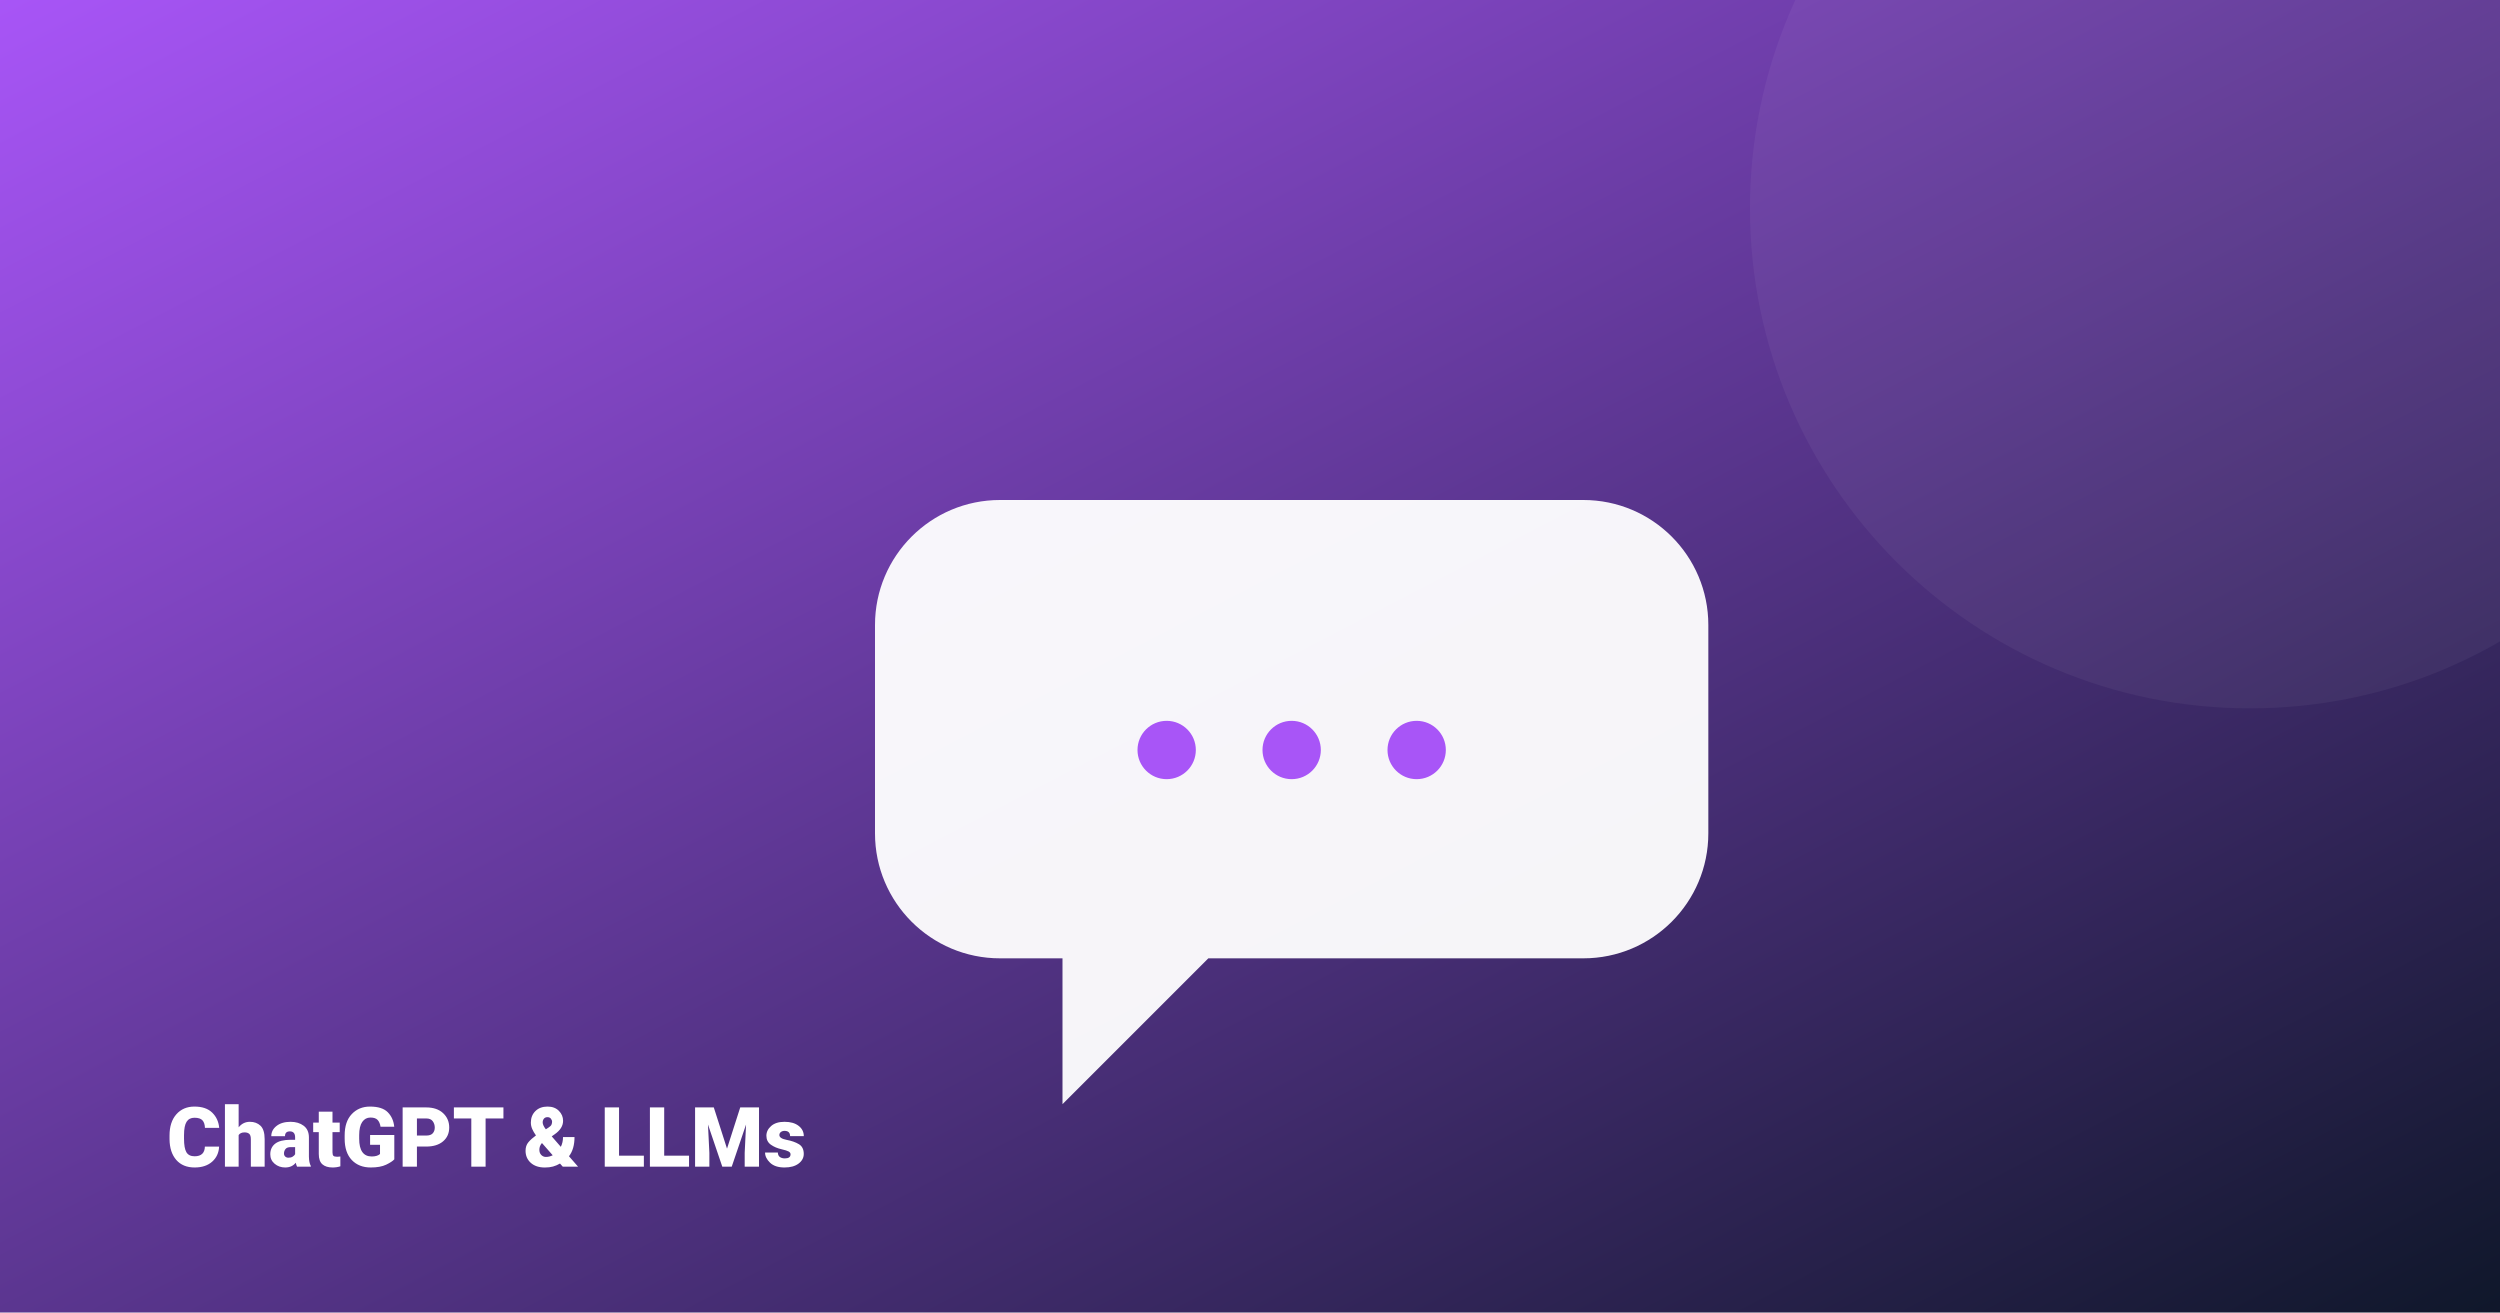
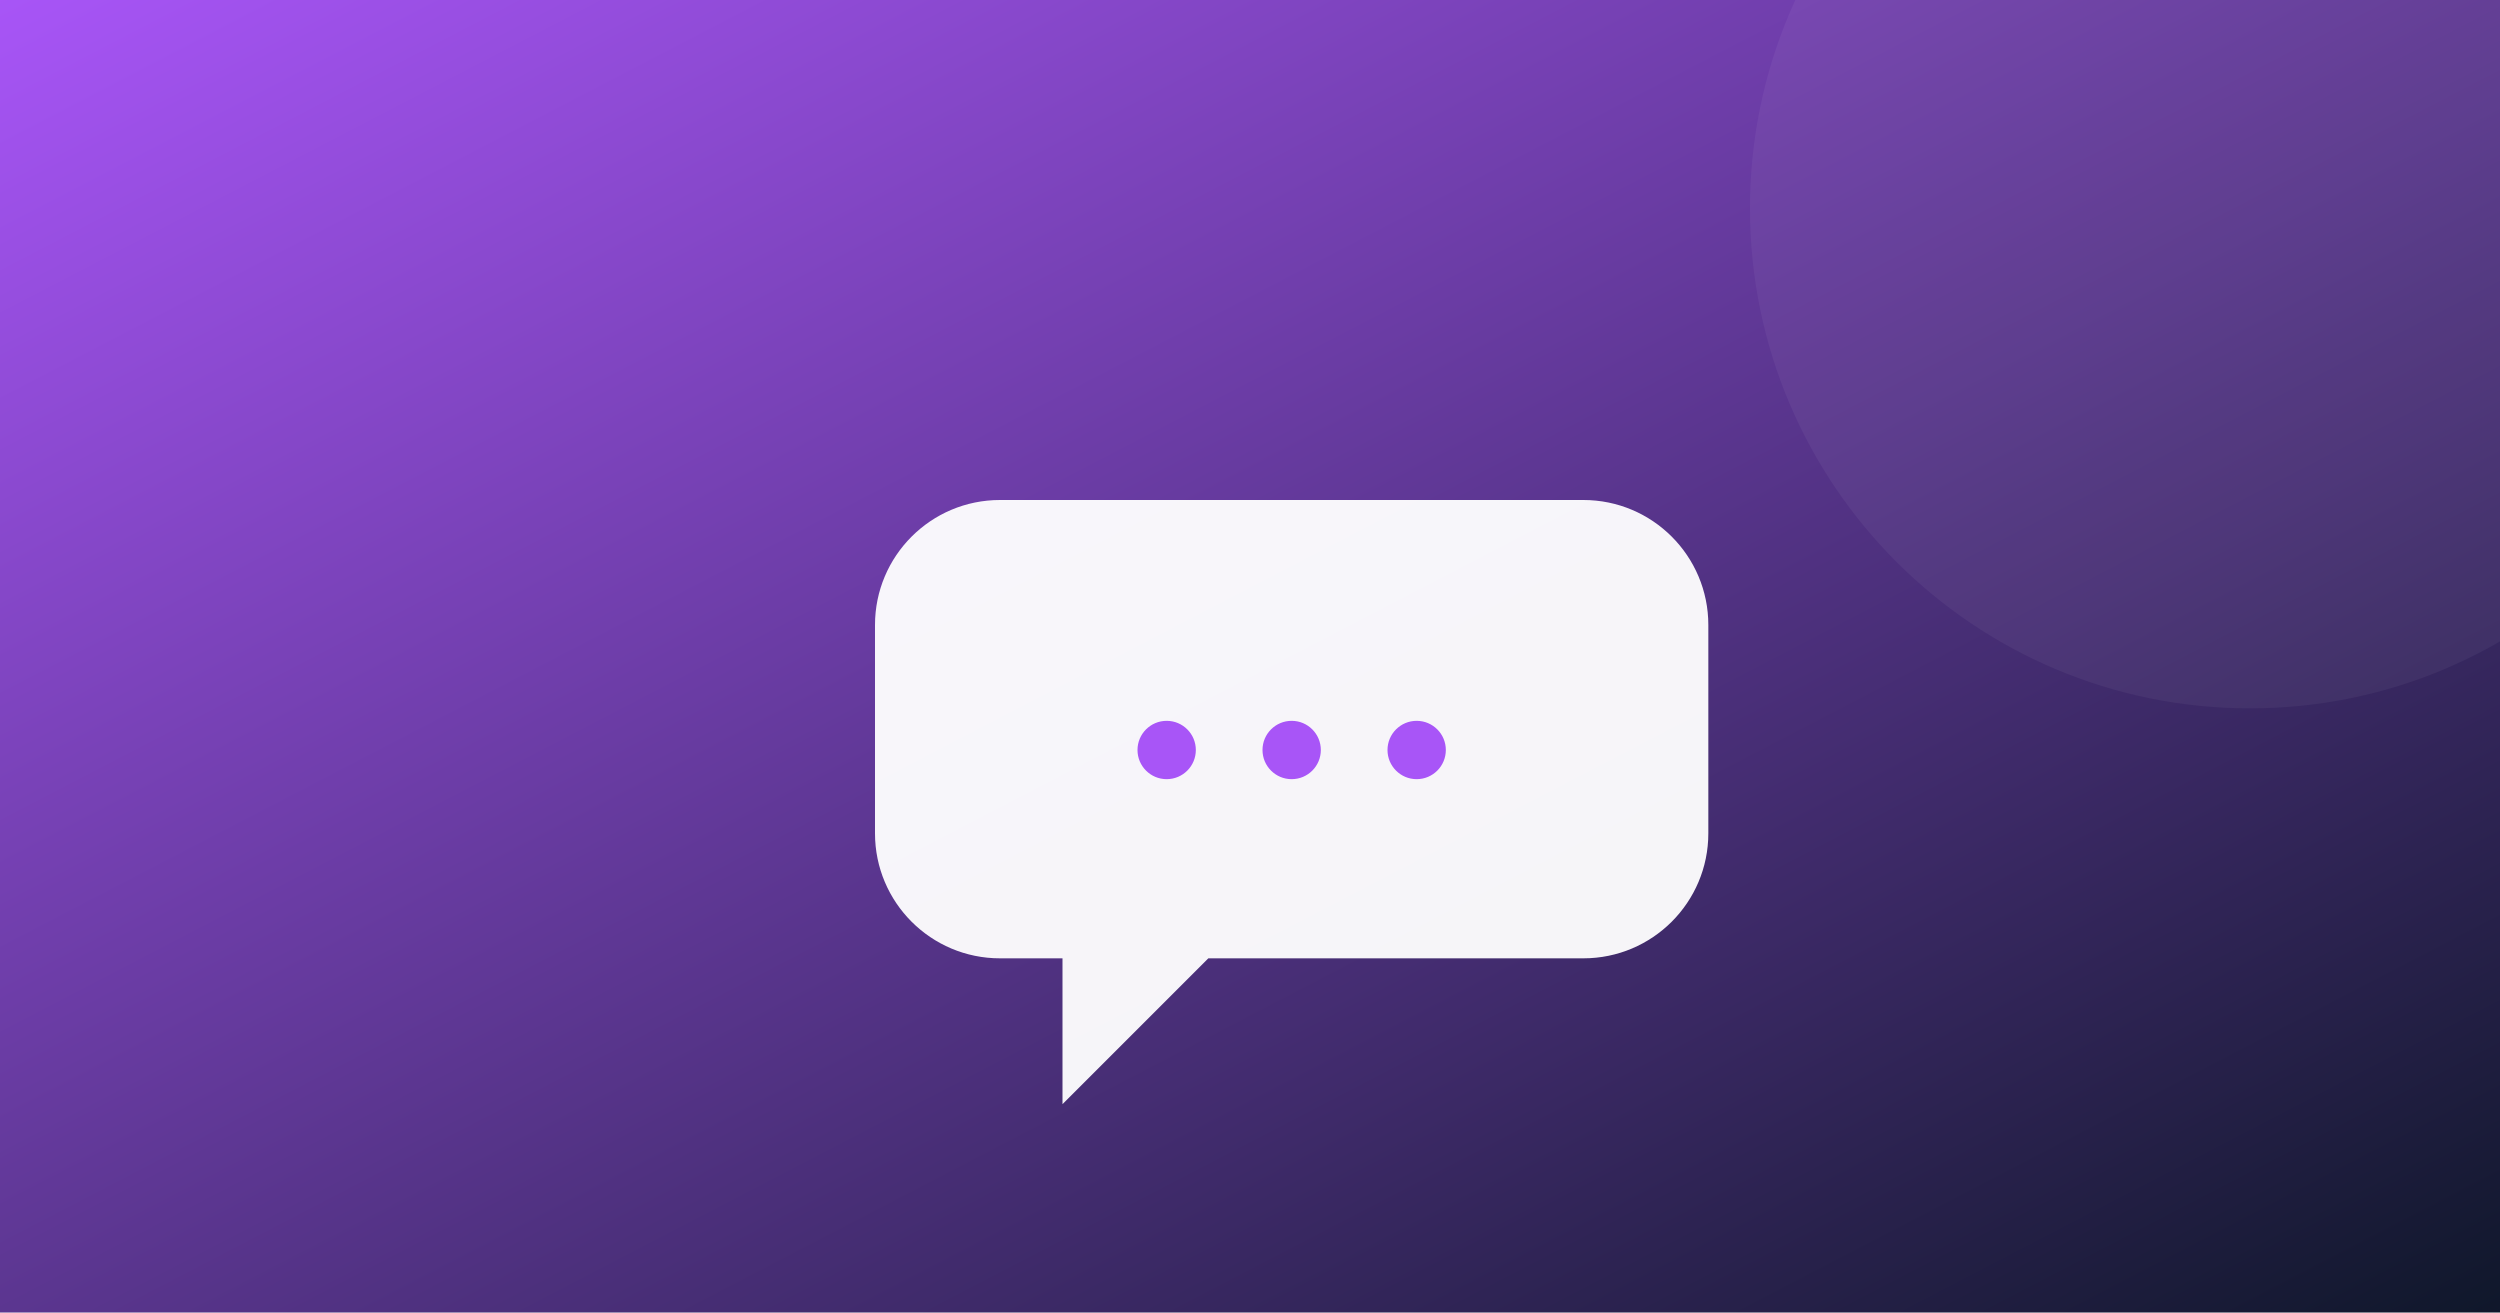
<svg xmlns="http://www.w3.org/2000/svg" width="1200" height="630" viewBox="0 0 1200 630">
  <defs>
    <linearGradient id="bg" x1="0" y1="0" x2="1" y2="1">
      <stop offset="0" stop-color="#a855f7" />
      <stop offset="1" stop-color="#0f172a" />
    </linearGradient>
  </defs>
  <rect width="1200" height="630" fill="url(#bg)" />
  <circle cx="1080" cy="100" r="240" fill="#ffffff" opacity="0.05" />
  <path d="M480 240 h280 a60 60 0 0 1 60 60 v100 a60 60 0 0 1 -60 60 h-180 l-70 70 v-70 h-30 a60 60 0 0 1 -60 -60 v-100 a60 60 0 0 1 60 -60 z" fill="#ffffff" opacity="0.95" />
  <circle cx="560" cy="360" r="14" fill="#a855f7" />
  <circle cx="620" cy="360" r="14" fill="#a855f7" />
  <circle cx="680" cy="360" r="14" fill="#a855f7" />
-   <text x="80" y="560" font-family="system-ui,-apple-system,Segoe UI,Roboto,sans-serif" font-size="40" font-weight="800" fill="#fff">ChatGPT &amp; LLMs</text>
</svg>
